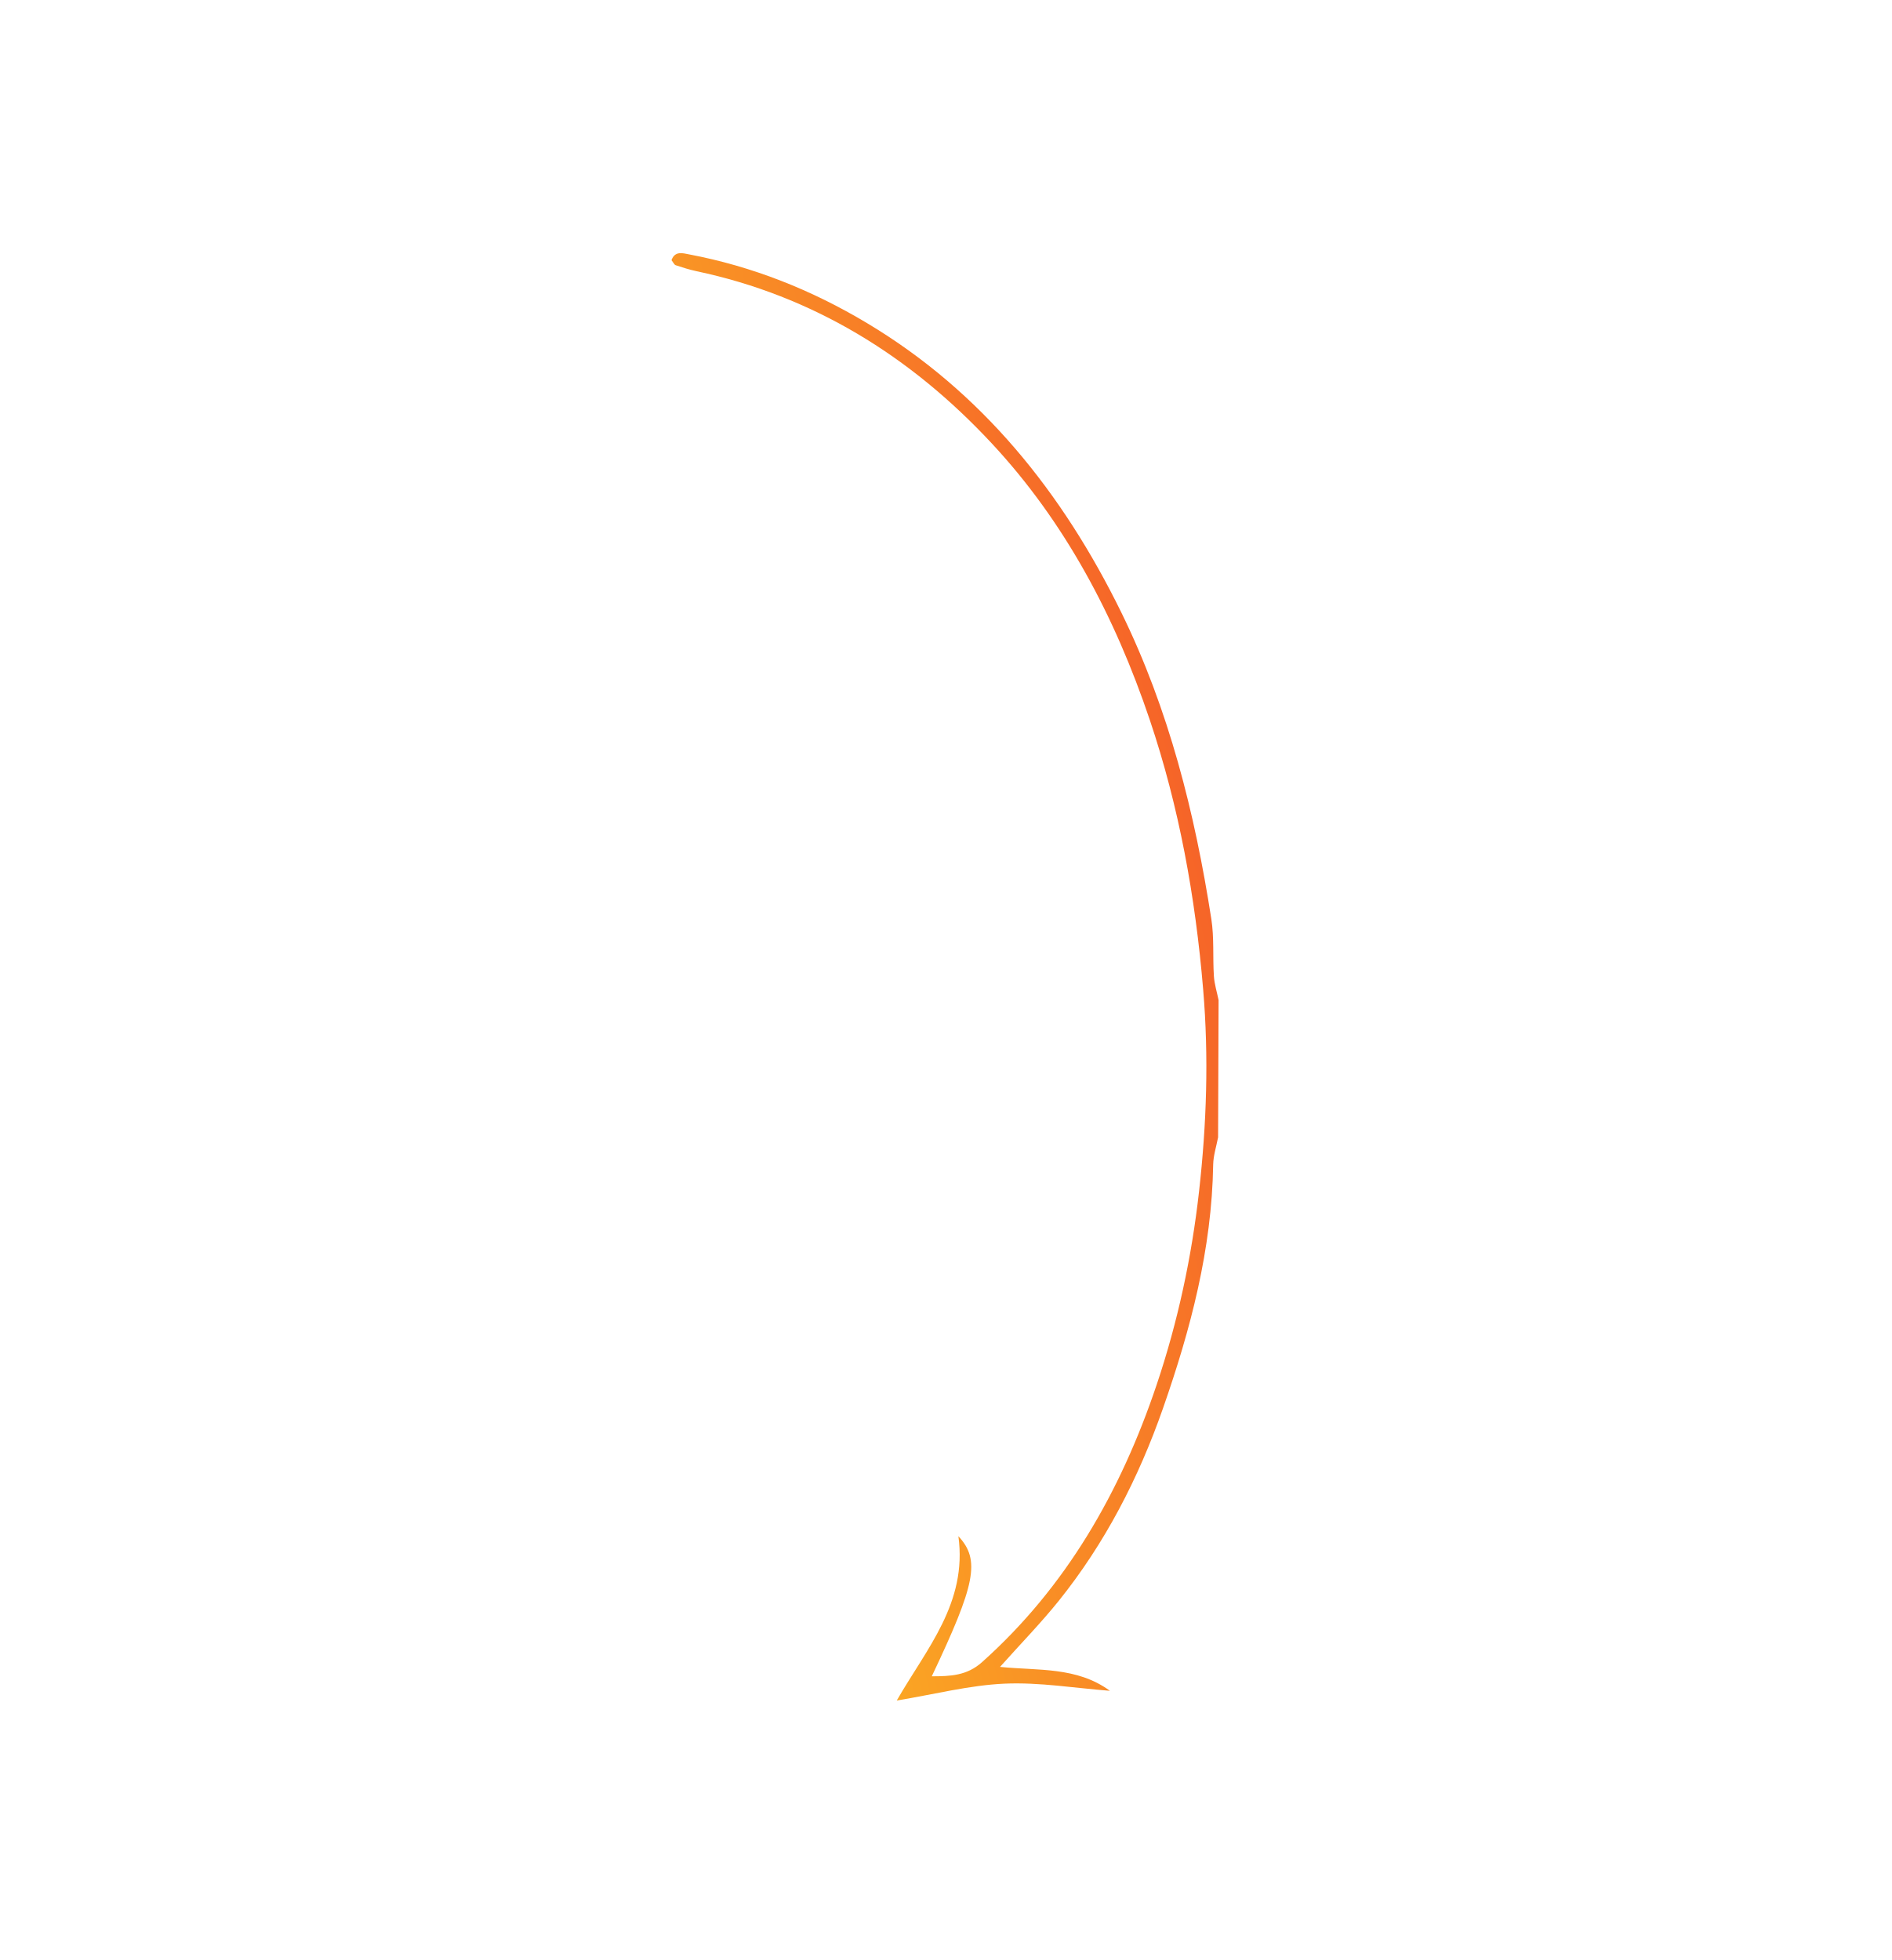
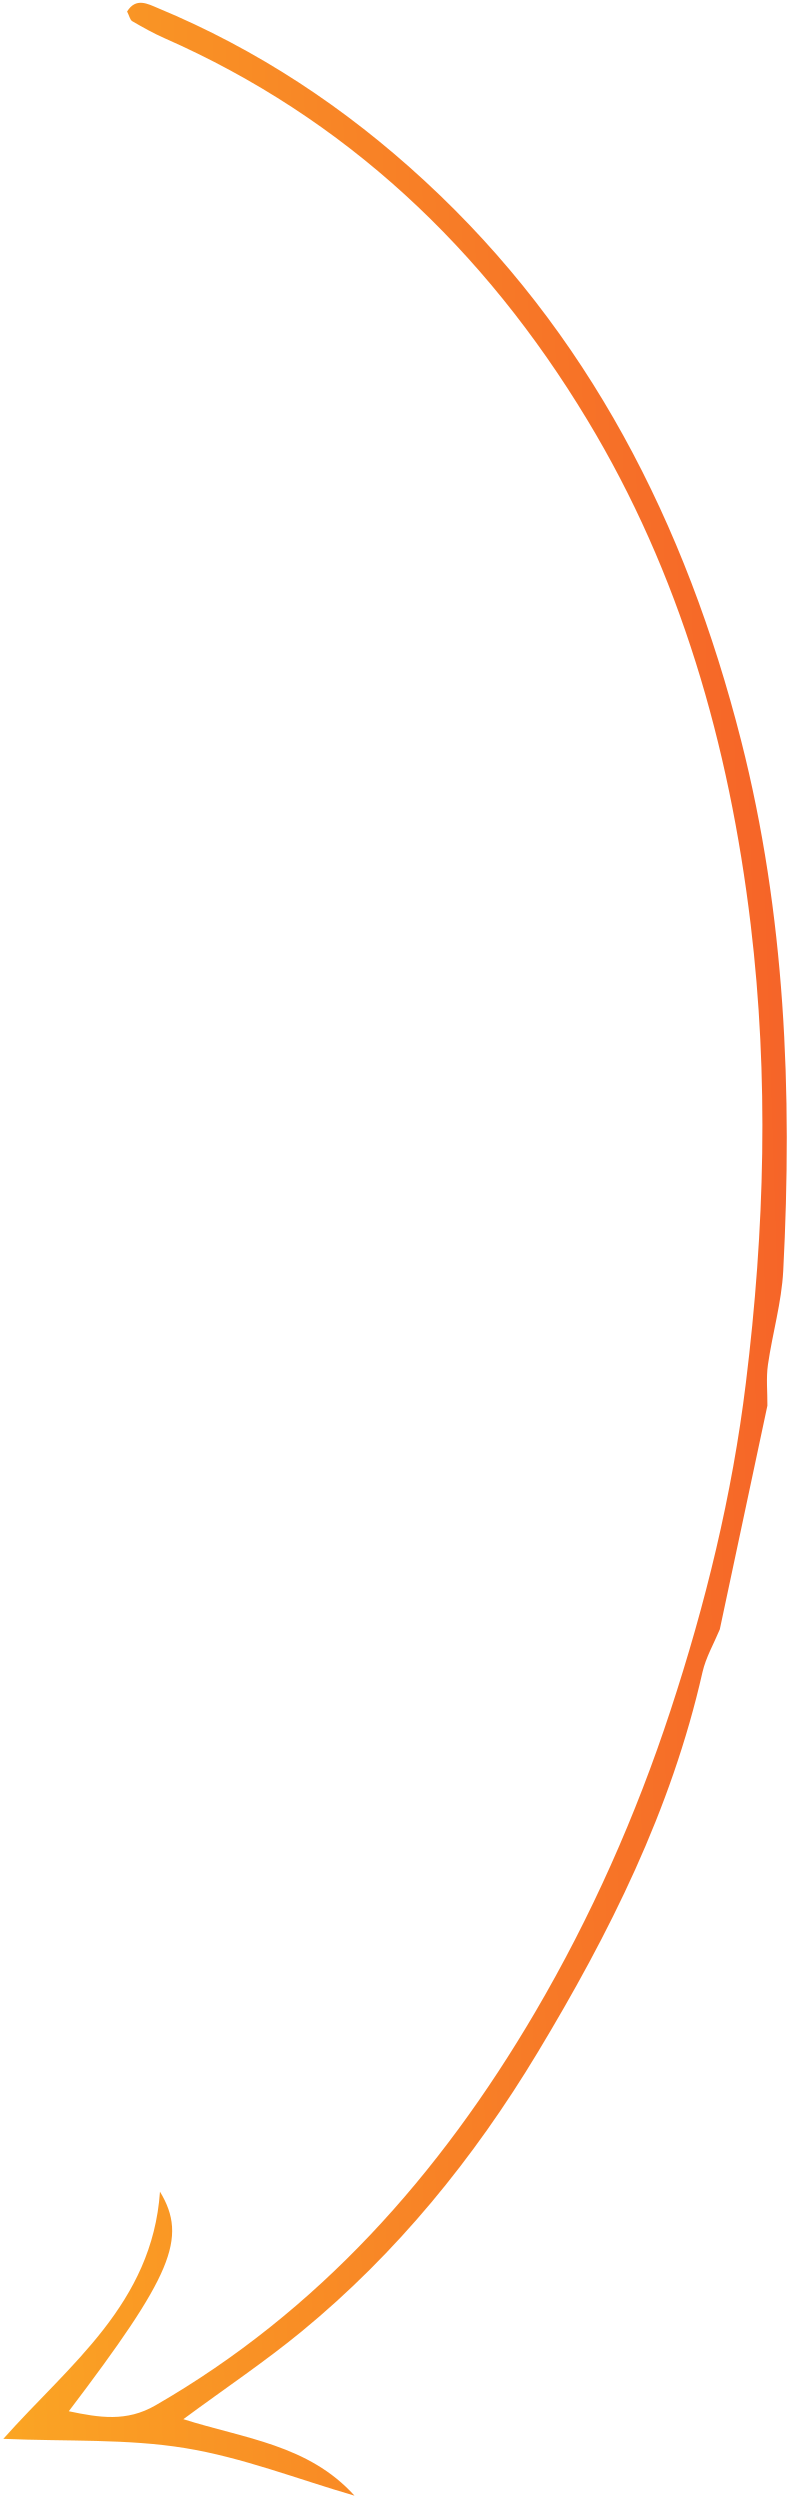
- <svg xmlns="http://www.w3.org/2000/svg" width="304" height="315" viewBox="0 0 304 315" fill="none">
-   <path d="M195.743 182.784C195.466 184.248 194.982 185.699 194.954 187.163C194.736 200.775 191.316 213.67 186.898 226.311C182.963 237.58 177.555 248.037 170.152 257.26C167.27 260.848 164.052 264.138 160.702 267.894C166.815 268.521 173.009 267.831 178.36 271.735C172.713 271.304 167.047 270.338 161.43 270.588C155.802 270.837 150.212 272.291 144.104 273.299C148.863 264.996 155.486 257.621 154.009 246.886C157.578 250.726 156.759 254.595 149.735 269.405C152.744 269.406 155.395 269.292 157.794 267.144C171.28 255.096 180.054 239.839 185.87 222.549C189.268 212.447 191.505 202.022 192.688 191.434C193.894 180.676 194.264 169.892 193.342 159C192.098 144.168 189.485 129.704 184.763 115.686C179.171 99.099 171.161 83.921 159.384 71.271C146.265 57.162 130.586 47.539 111.951 43.591C110.811 43.348 109.683 42.992 108.576 42.624C108.348 42.544 108.209 42.191 107.906 41.815C108.455 40.285 109.714 40.687 110.745 40.884C120.904 42.81 130.416 46.584 139.355 51.945C157.701 62.931 170.703 79.049 180.227 98.502C187.822 114.018 192.001 130.623 194.658 147.709C195.124 150.708 194.873 153.818 195.067 156.862C195.148 158.168 195.567 159.452 195.822 160.736C195.803 168.082 195.773 175.427 195.743 182.784Z" fill="url(#paint0_linear_96_166)" />
+ <svg xmlns="http://www.w3.org/2000/svg" width="76" height="241" viewBox="0 0 76 241" fill="none">
+   <path d="M69.389 157.069C68.818 158.445 68.047 159.766 67.72 161.194C64.722 174.473 58.736 186.396 51.825 197.865C45.668 208.091 38.234 217.221 29.101 224.734C25.546 227.656 21.723 230.218 17.675 233.209C23.531 235.073 29.735 235.665 34.174 240.582C28.735 239.004 23.386 236.9 17.836 235.995C12.277 235.088 6.508 235.367 0.322 235.104C6.679 227.95 14.672 222.086 15.422 211.276C18.13 215.766 16.536 219.384 6.632 232.444C9.577 233.061 12.195 233.491 14.982 231.88C30.648 222.846 42.358 209.707 51.589 193.973C56.981 184.779 61.304 175.033 64.629 164.911C68.01 154.627 70.579 144.147 71.904 133.297C73.722 118.524 74.123 103.832 72.368 89.144C70.288 71.763 65.554 55.268 56.614 40.476C46.659 23.981 33.28 11.353 15.847 3.677C14.781 3.206 13.75 2.626 12.742 2.04C12.536 1.914 12.471 1.541 12.252 1.111C13.102 -0.275 14.252 0.376 15.221 0.78C24.771 4.744 33.309 10.384 40.963 17.461C56.673 31.968 66.103 50.405 71.445 71.395C75.704 88.137 76.398 105.246 75.503 122.514C75.346 125.545 74.463 128.538 74.03 131.556C73.843 132.851 73.99 134.194 73.977 135.504C72.455 142.69 70.923 149.874 69.389 157.069Z" fill="url(#paint0_linear_86_230)" />
  <defs>
-     <linearGradient id="paint0_linear_96_166" x1="195.48" y1="119.663" x2="75.231" y2="148.892" gradientUnits="userSpaceOnUse">
+     <linearGradient id="paint0_linear_86_230" x1="82.046" y1="95.23" x2="-41.64" y2="99.237" gradientUnits="userSpaceOnUse">
      <stop stop-color="#F55F29" />
      <stop offset="0.986" stop-color="#FDC221" />
    </linearGradient>
  </defs>
</svg>
